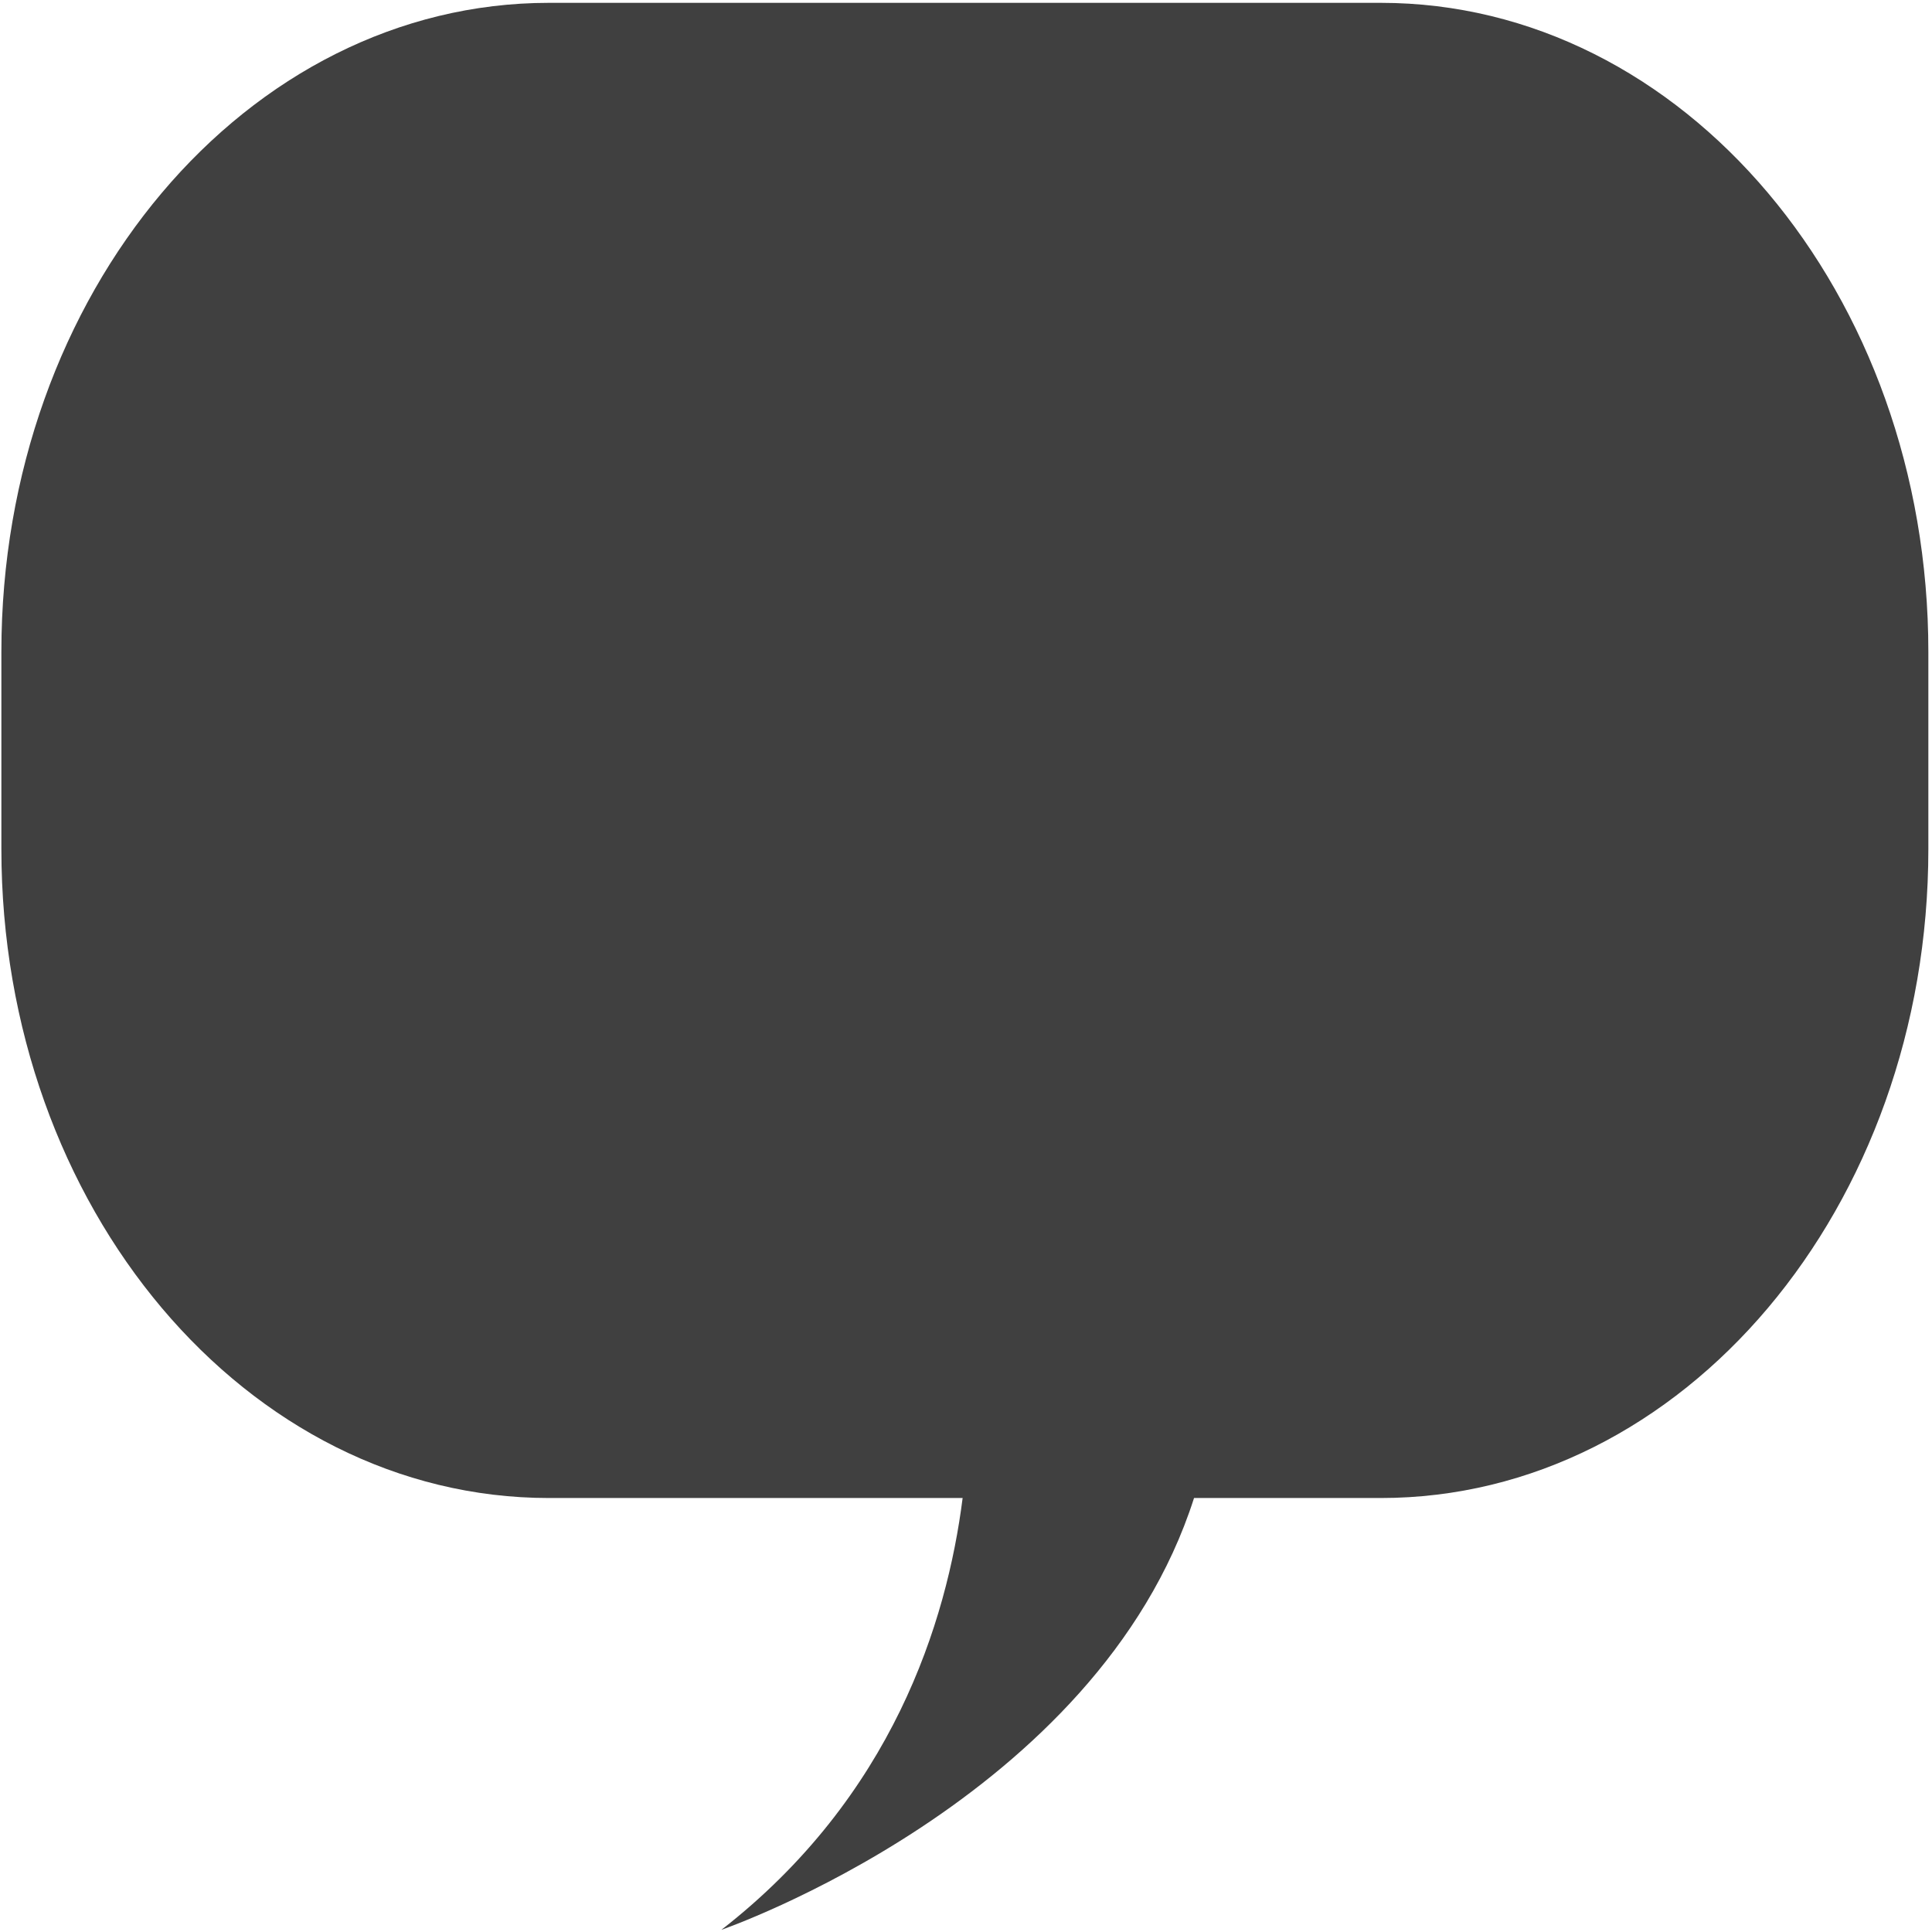
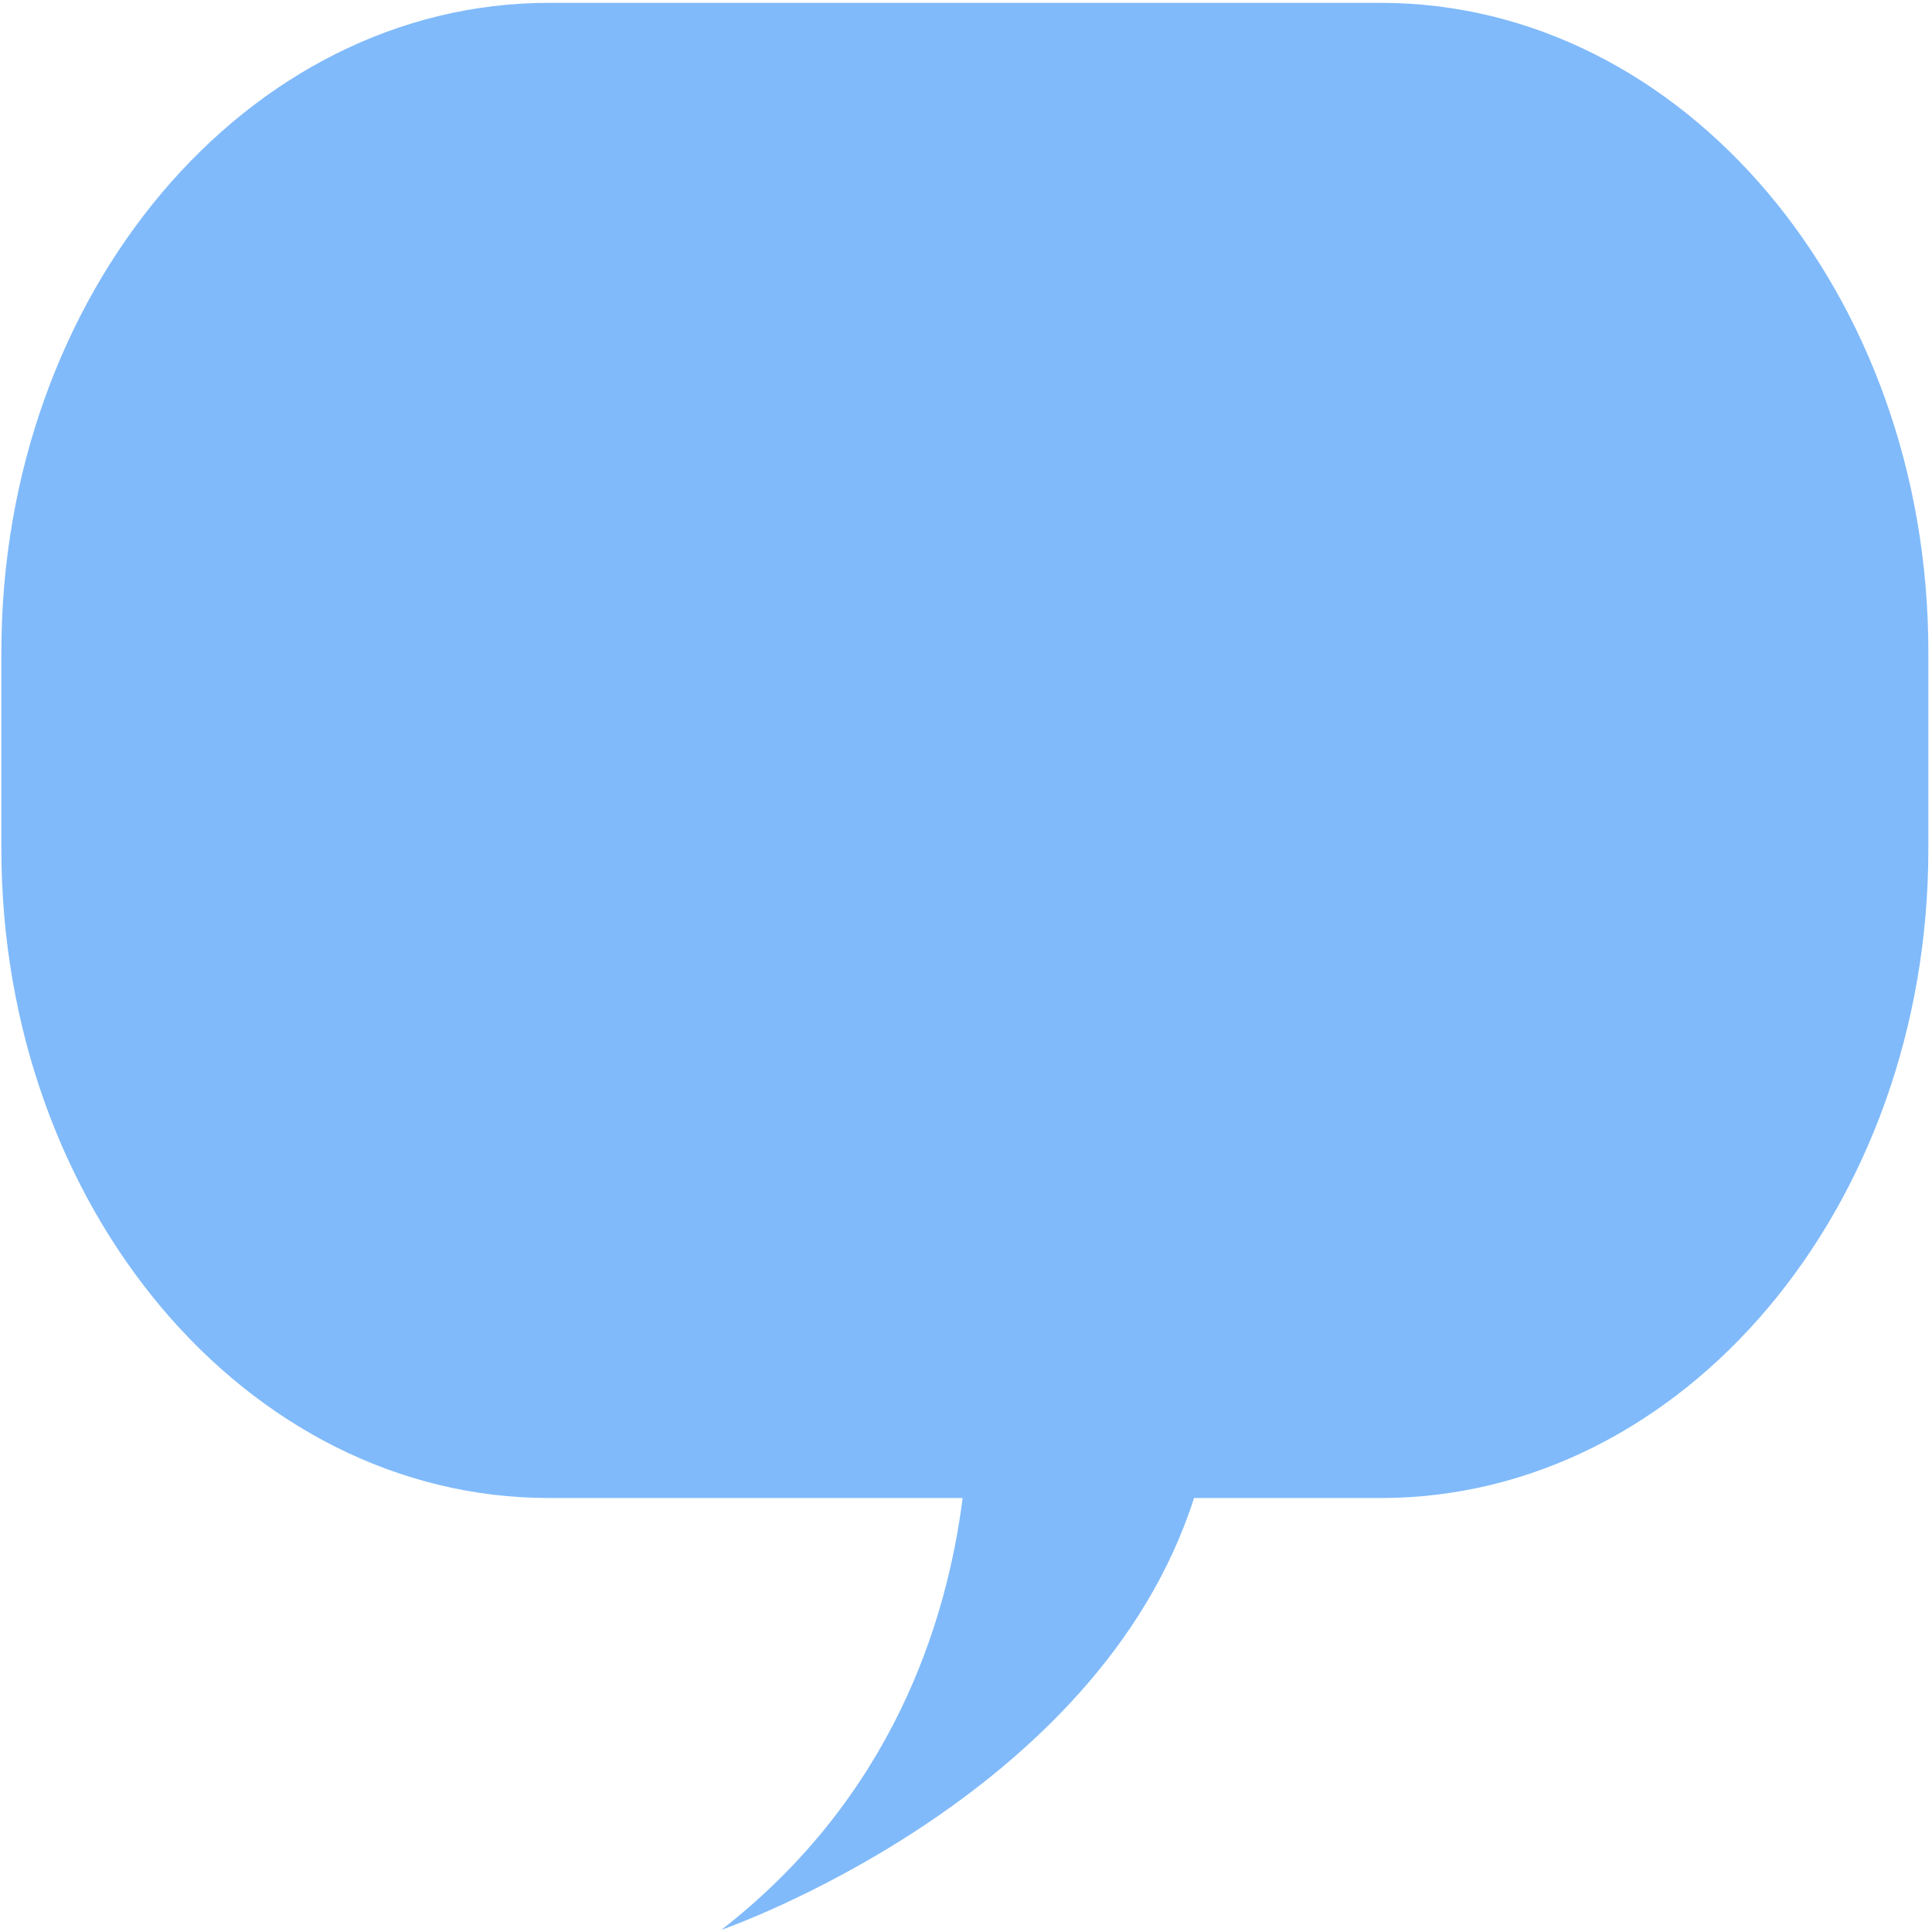
<svg xmlns="http://www.w3.org/2000/svg" width="557px" height="557px" viewBox="0 0 557 557" version="1.1">
  <g id="V4" stroke="none" stroke-width="1" fill="none" fill-rule="evenodd" fill-opacity="0.75">
-     <g id="Artboard" transform="translate(-443, -108)" fill="currentColor" fill-rule="nonzero">
+     <g id="Artboard" transform="translate(-443, -108)" fill="#56a3f8" fill-rule="nonzero">
      <g id="contact2" transform="translate(0, 108)">
        <g id="Group-3" transform="translate(443.3979, 0.818146)">
          <path d="M397.676,0 L157.871,0 C70.682,0 -9.99999997e-07,83.773 -9.99999997e-07,187.111 L-9.99999997e-07,243.953 C-9.99999997e-07,347.291 70.682,431.064 157.871,431.064 L211.705,431.064 C239.55,518.118 347.961,555.551 347.961,555.551 C298.698,517.234 282.956,466.83 278.421,431.064 L397.676,431.064 C484.866,431.064 555.551,347.291 555.551,243.953 L555.551,187.111 C555.551,83.773 484.866,0 397.676,0 Z" id="Right" transform="translate(277.7753, 277.7753) scale(-1, 1) translate(-277.7753, -277.7753) ">
					</path>
        </g>
      </g>
    </g>
  </g>
</svg>
